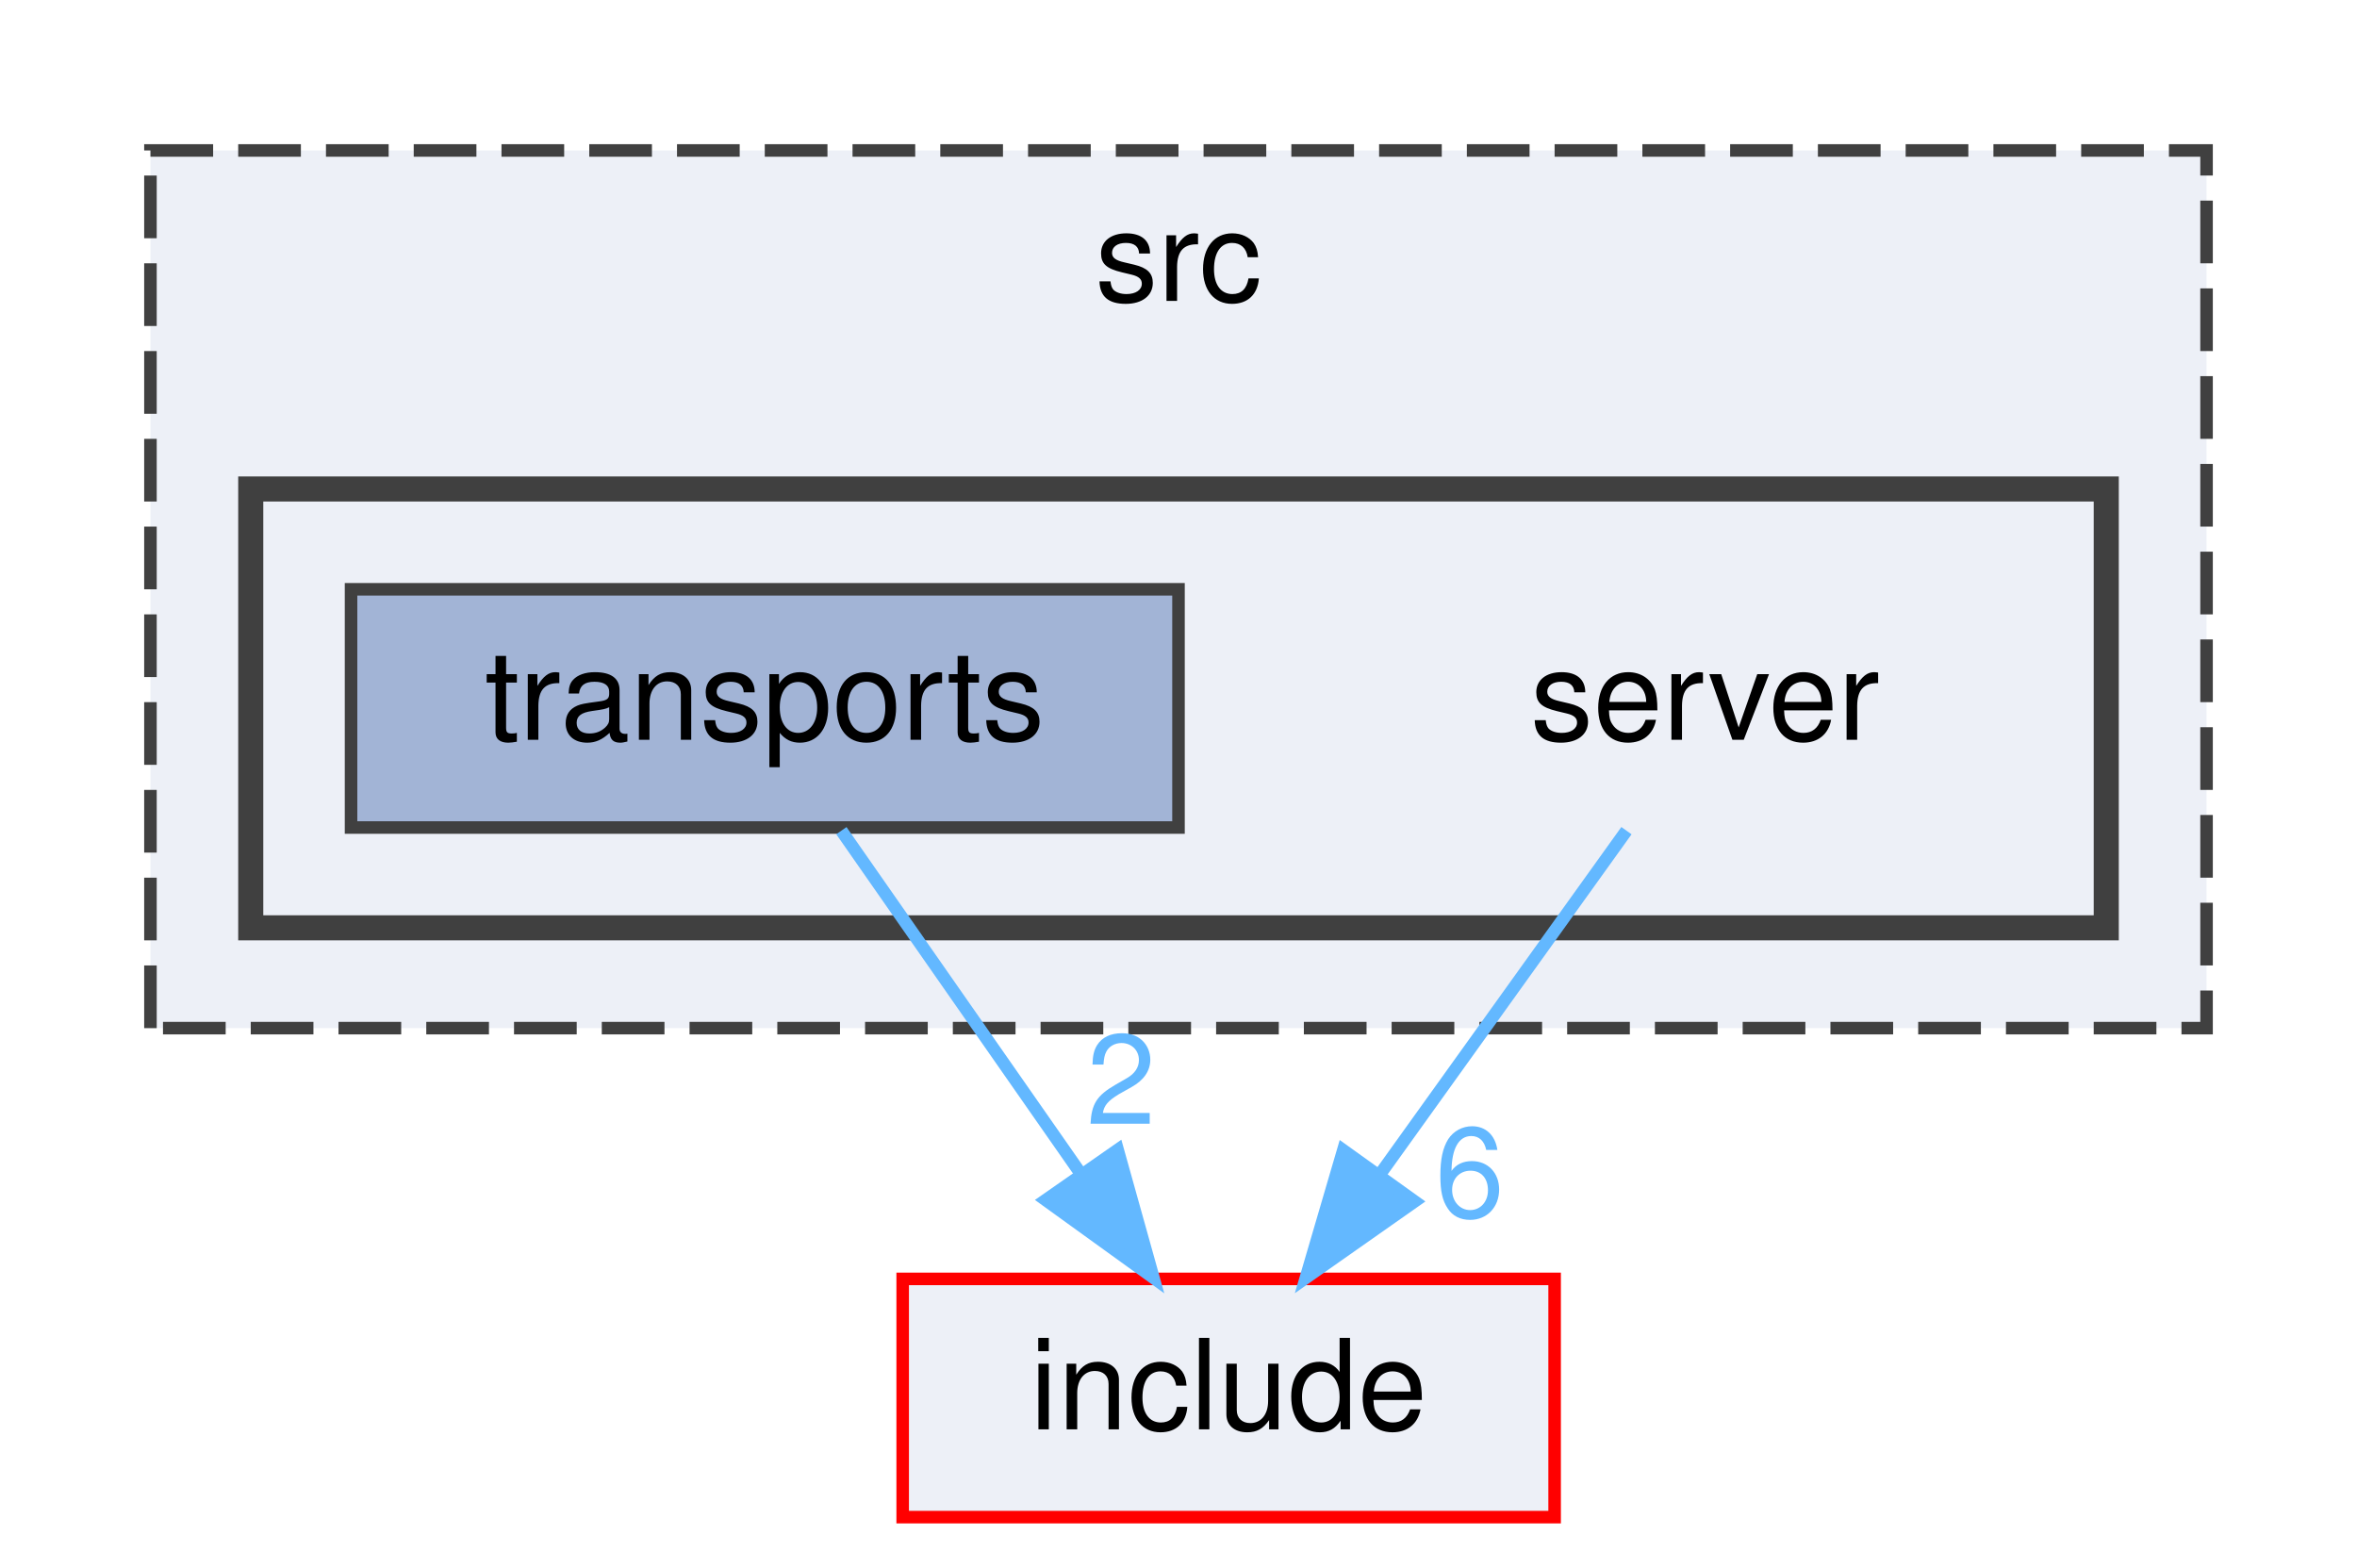
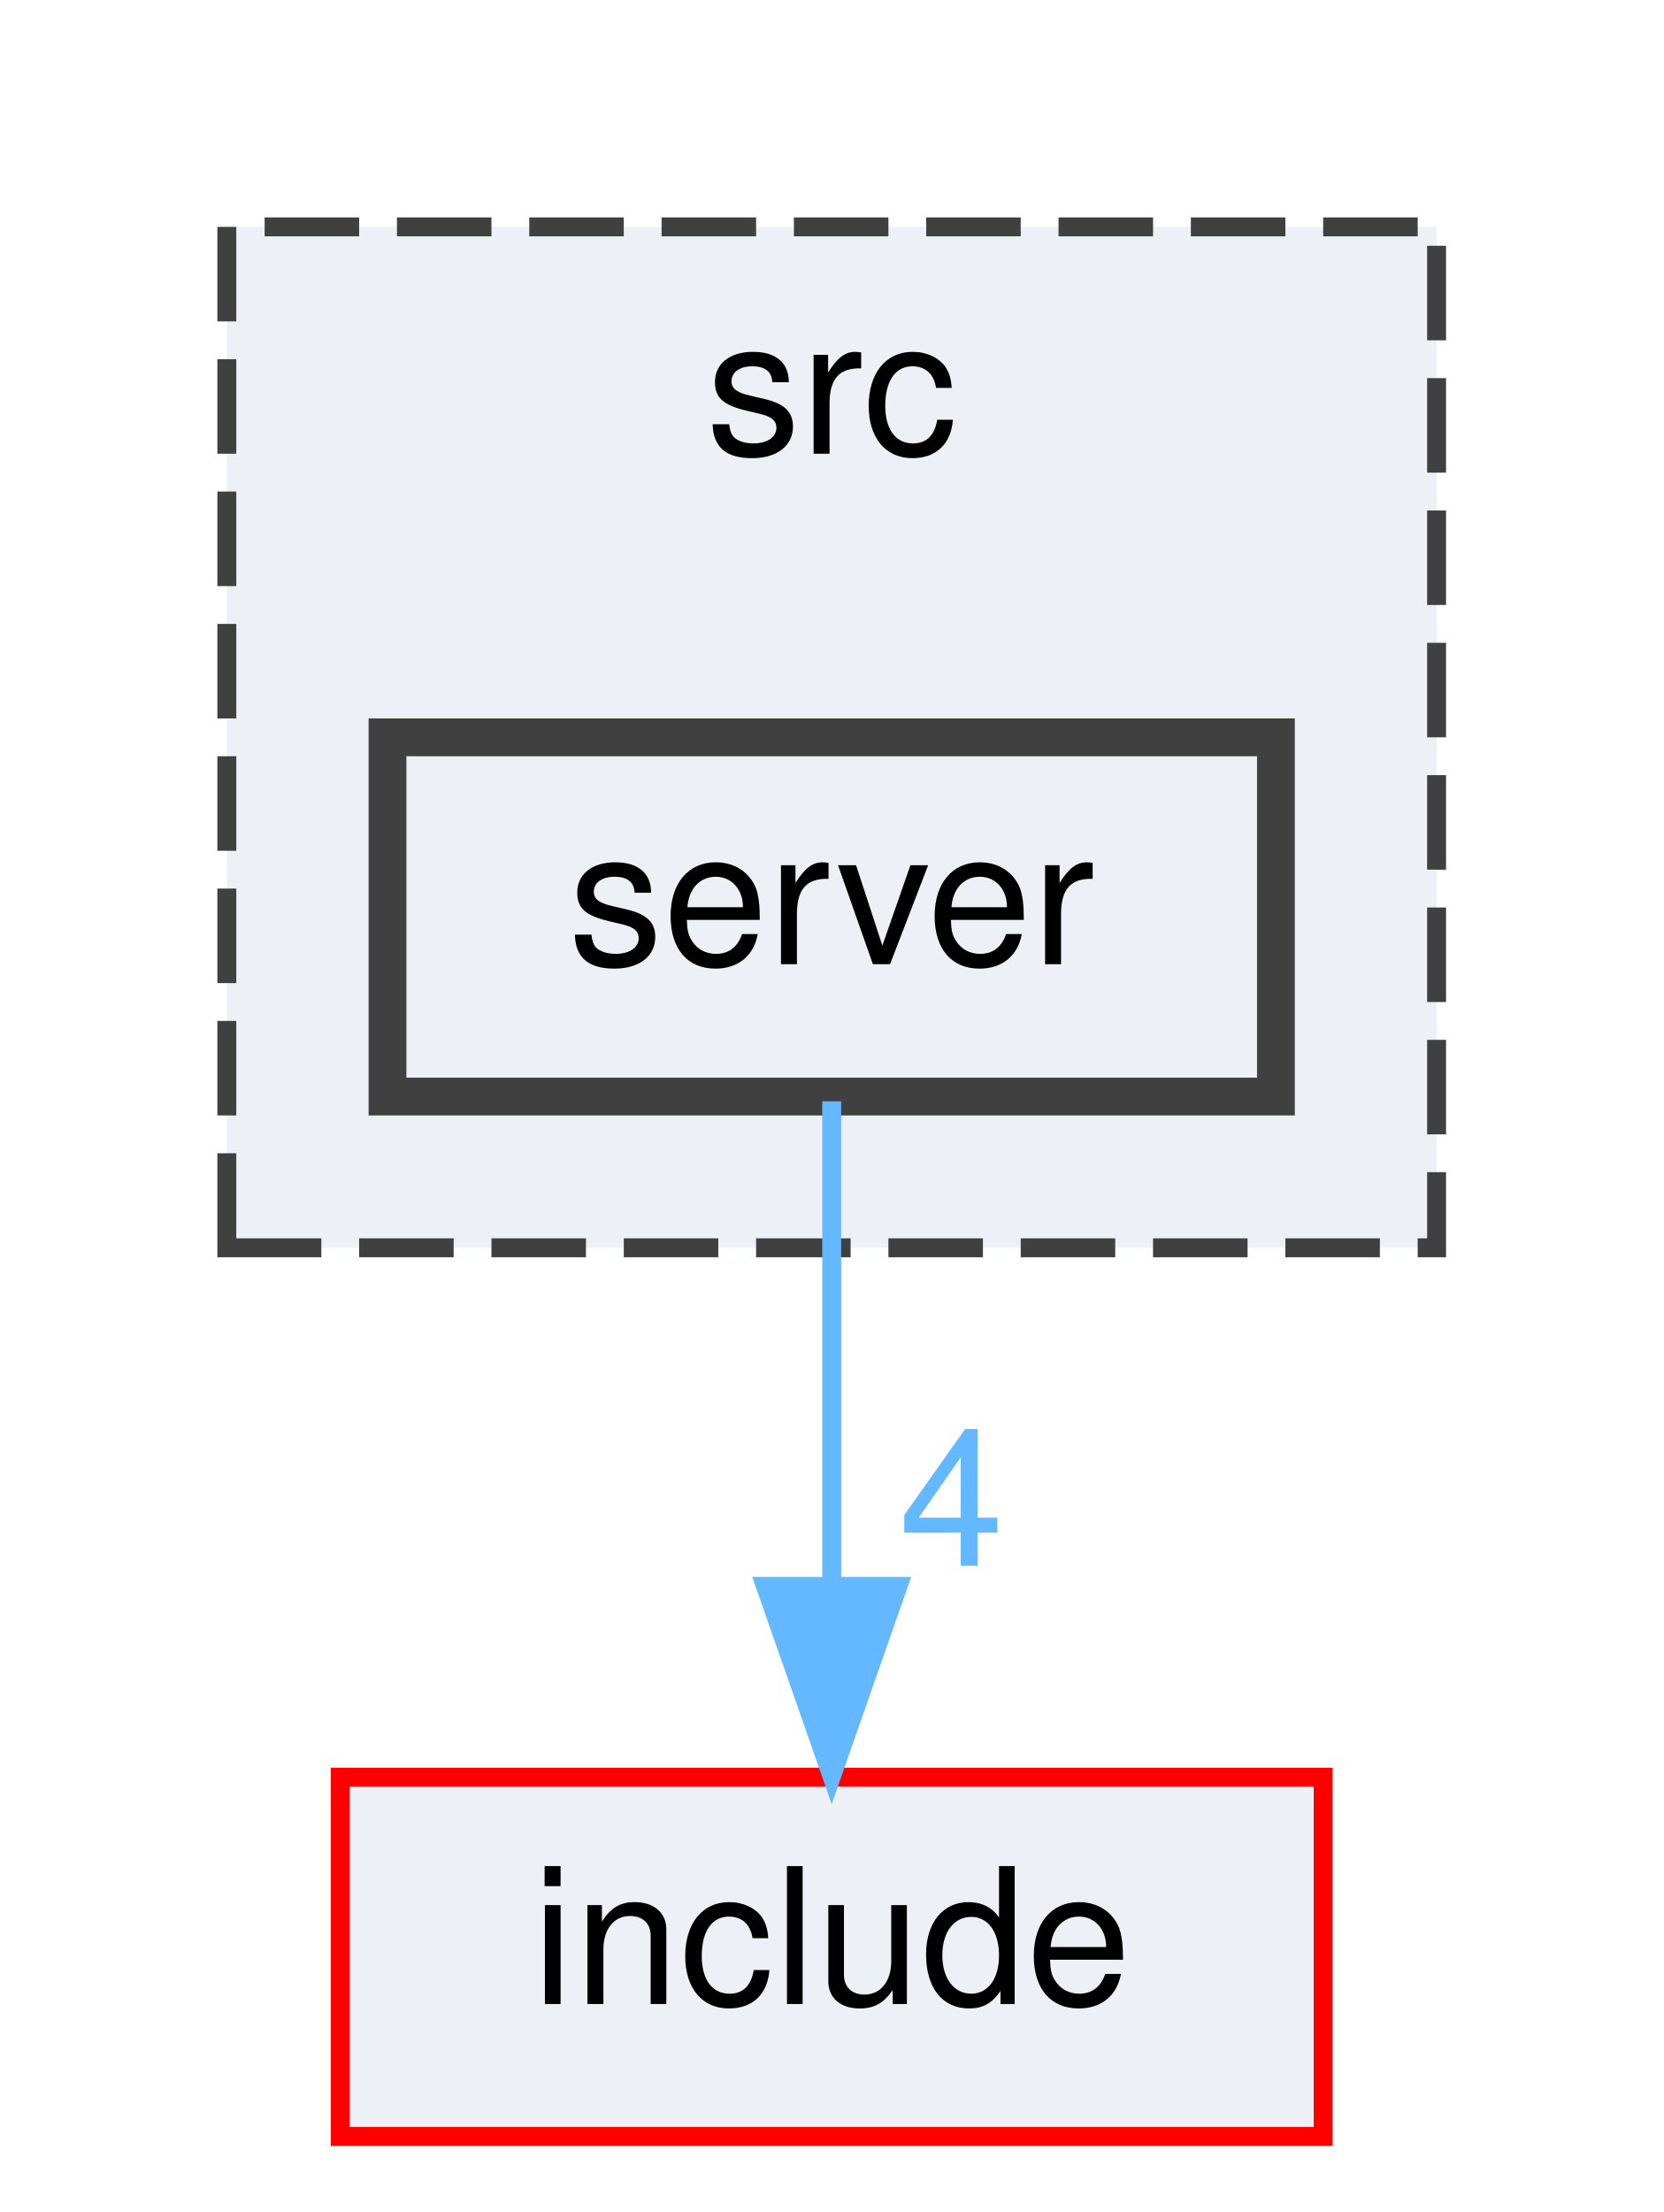
- <svg xmlns="http://www.w3.org/2000/svg" xmlns:xlink="http://www.w3.org/1999/xlink" width="188pt" height="125pt" viewBox="0.00 0.00 188.00 125.00">
-   <g id="graph0" class="graph" transform="scale(1 1) rotate(0) translate(4 121)">
+ <svg xmlns="http://www.w3.org/2000/svg" xmlns:xlink="http://www.w3.org/1999/xlink" width="88pt" height="117pt" viewBox="0.00 0.00 88.00 117.00">
+   <g id="graph0" class="graph" transform="scale(1 1) rotate(0) translate(4 113)">
    <g id="clust1" class="cluster">
      <g id="a_clust1">
        <a xlink:href="dir_68267d1309a1af8e8297ef4c3efbcdba.html" target="_top" xlink:title="src">
-           <polygon fill="#edf0f7" stroke="#404040" stroke-dasharray="5,2" points="8,-39 8,-109 172,-109 172,-39 8,-39" />
-           <text text-anchor="middle" x="90" y="-97" font-family="Helvetica,sans-Serif" font-size="10.00">src</text>
-         </a>
-       </g>
-     </g>
-     <g id="clust2" class="cluster">
-       <g id="a_clust2">
-         <a xlink:href="dir_075bb3ff235063c77951cd176d15a741.html" target="_top">
-           <polygon fill="#edf0f7" stroke="#404040" stroke-width="2" points="16,-47 16,-82 164,-82 164,-47 16,-47" />
+           <polygon fill="#edf0f7" stroke="#404040" stroke-dasharray="5,2" points="8,-47 8,-101 72,-101 72,-47 8,-47" />
+           <text text-anchor="middle" x="40" y="-89" font-family="Helvetica,sans-Serif" font-size="10.00">src</text>
        </a>
      </g>
    </g>
    <g id="node1" class="node">
-       <text text-anchor="middle" x="132" y="-62" font-family="Helvetica,sans-Serif" font-size="10.00">server</text>
+       <g id="a_node1">
+         <a xlink:href="dir_075bb3ff235063c77951cd176d15a741.html" target="_top" xlink:title="server">
+           <polygon fill="#edf0f7" stroke="#404040" stroke-width="2" points="63.5,-74 16.5,-74 16.5,-55 63.5,-55 63.5,-74" />
+           <text text-anchor="middle" x="40" y="-62" font-family="Helvetica,sans-Serif" font-size="10.00">server</text>
+         </a>
+       </g>
    </g>
-     <g id="node3" class="node">
-       <g id="a_node3">
+     <g id="node2" class="node">
+       <g id="a_node2">
        <a xlink:href="dir_d44c64559bbebec7f509842c48db8b23.html" target="_top" xlink:title="include">
-           <polygon fill="#edf0f7" stroke="red" points="120,-19 68,-19 68,0 120,0 120,-19" />
-           <text text-anchor="middle" x="94" y="-7" font-family="Helvetica,sans-Serif" font-size="10.00">include</text>
+           <polygon fill="#edf0f7" stroke="red" points="66,-19 14,-19 14,0 66,0 66,-19" />
+           <text text-anchor="middle" x="40" y="-7" font-family="Helvetica,sans-Serif" font-size="10.00">include</text>
        </a>
      </g>
    </g>
    <g id="edge1" class="edge">
      <g id="a_edge1">
-         <a xlink:href="dir_000007_000004.html" target="_top">
-           <path fill="none" stroke="#63b8ff" d="M125.73,-54.75C120.41,-47.34 112.64,-36.5 106.12,-27.41" />
-           <polygon fill="#63b8ff" stroke="#63b8ff" points="108.83,-25.18 100.16,-19.09 103.14,-29.26 108.83,-25.18" />
+         <a xlink:href="dir_000005_000002.html" target="_top">
+           <path fill="none" stroke="#63b8ff" d="M40,-54.75C40,-47.8 40,-37.85 40,-29.13" />
+           <polygon fill="#63b8ff" stroke="#63b8ff" points="43.5,-29.09 40,-19.09 36.5,-29.09 43.5,-29.09" />
        </a>
      </g>
      <g id="a_edge1-headlabel">
-         <a xlink:href="dir_000007_000004.html" target="_top" xlink:title="6">
-           <text text-anchor="middle" x="113.23" y="-23.94" font-family="Helvetica,sans-Serif" font-size="10.00" fill="#63b8ff">6</text>
-         </a>
-       </g>
-     </g>
-     <g id="node2" class="node">
-       <g id="a_node2">
-         <a xlink:href="dir_90d2ddcf109c4ed0dddd5d7d30f27c91.html" target="_top" xlink:title="transports">
-           <polygon fill="#a2b4d6" stroke="#404040" points="90,-74 24,-74 24,-55 90,-55 90,-74" />
-           <text text-anchor="middle" x="57" y="-62" font-family="Helvetica,sans-Serif" font-size="10.00">transports</text>
-         </a>
-       </g>
-     </g>
-     <g id="edge2" class="edge">
-       <g id="a_edge2">
-         <a xlink:href="dir_000014_000004.html" target="_top">
-           <path fill="none" stroke="#63b8ff" d="M63.11,-54.75C68.28,-47.34 75.85,-36.5 82.19,-27.41" />
-           <polygon fill="#63b8ff" stroke="#63b8ff" points="85.15,-29.29 88,-19.09 79.41,-25.29 85.15,-29.29" />
-         </a>
-       </g>
-       <g id="a_edge2-headlabel">
-         <a xlink:href="dir_000014_000004.html" target="_top" xlink:title="2">
-           <text text-anchor="middle" x="85.42" y="-31.36" font-family="Helvetica,sans-Serif" font-size="10.00" fill="#63b8ff">2</text>
+         <a xlink:href="dir_000005_000002.html" target="_top" xlink:title="4">
+           <text text-anchor="middle" x="46.34" y="-30.18" font-family="Helvetica,sans-Serif" font-size="10.00" fill="#63b8ff">4</text>
        </a>
      </g>
    </g>
  </g>
</svg>
